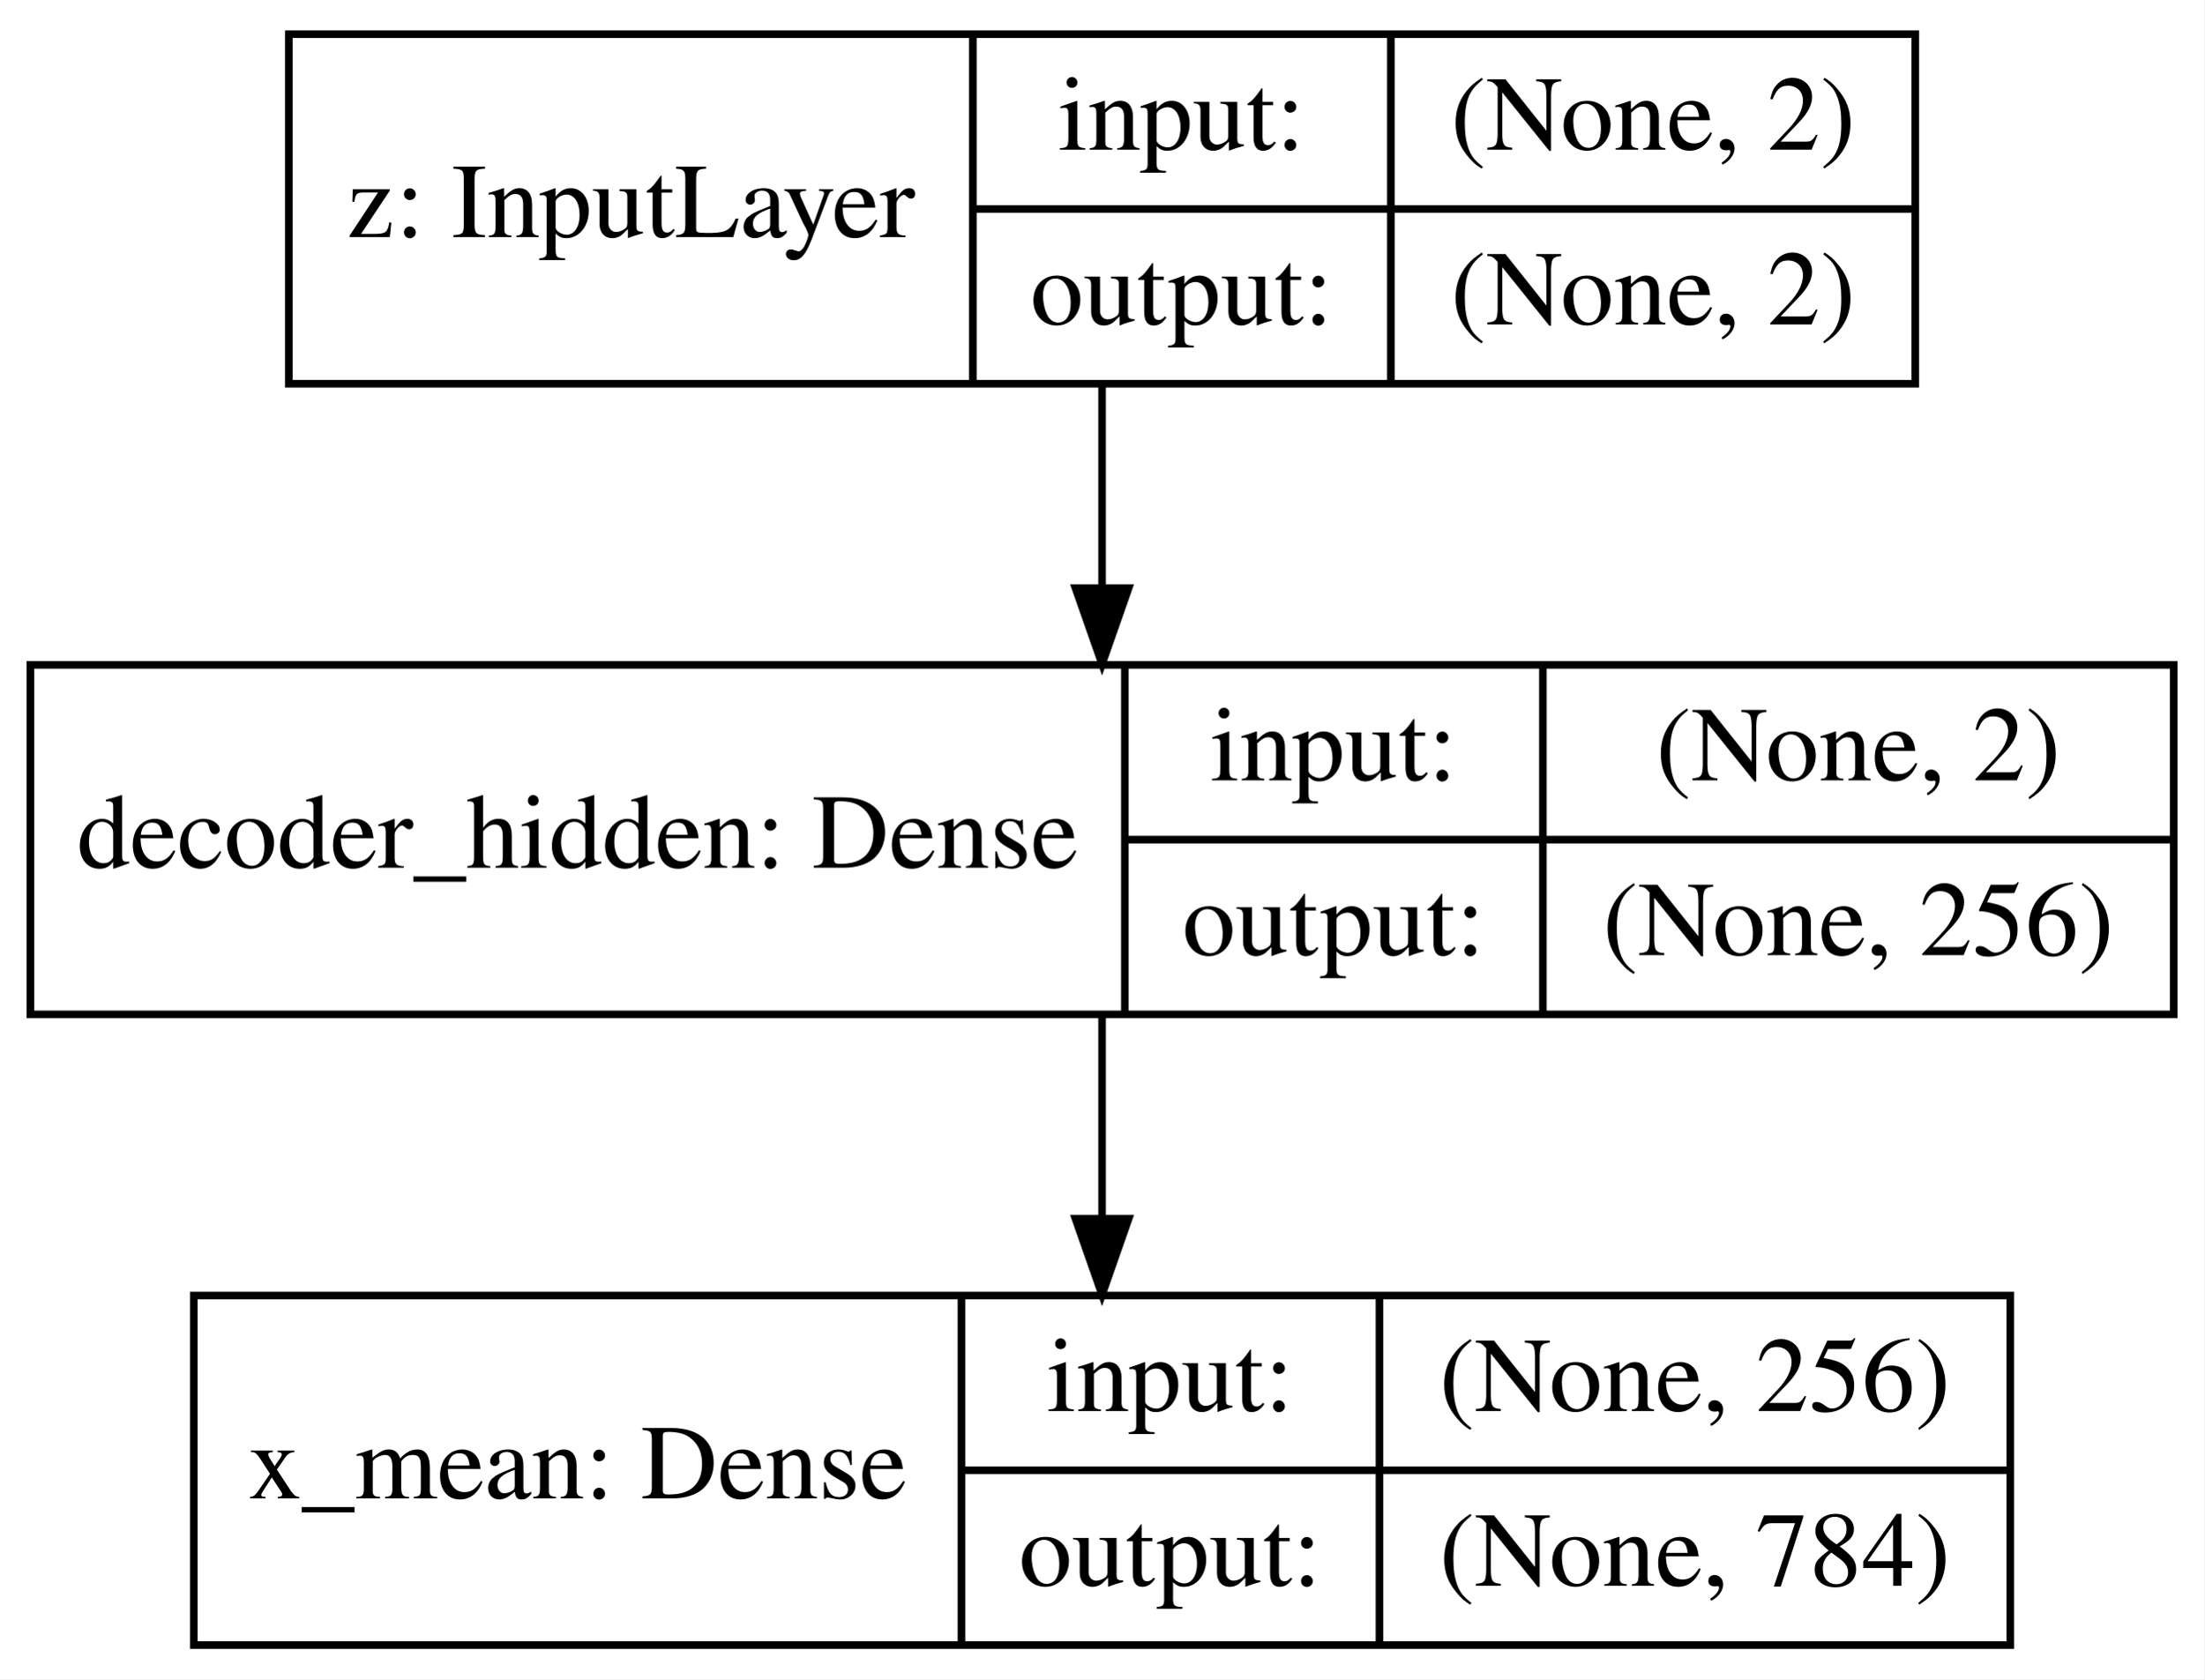
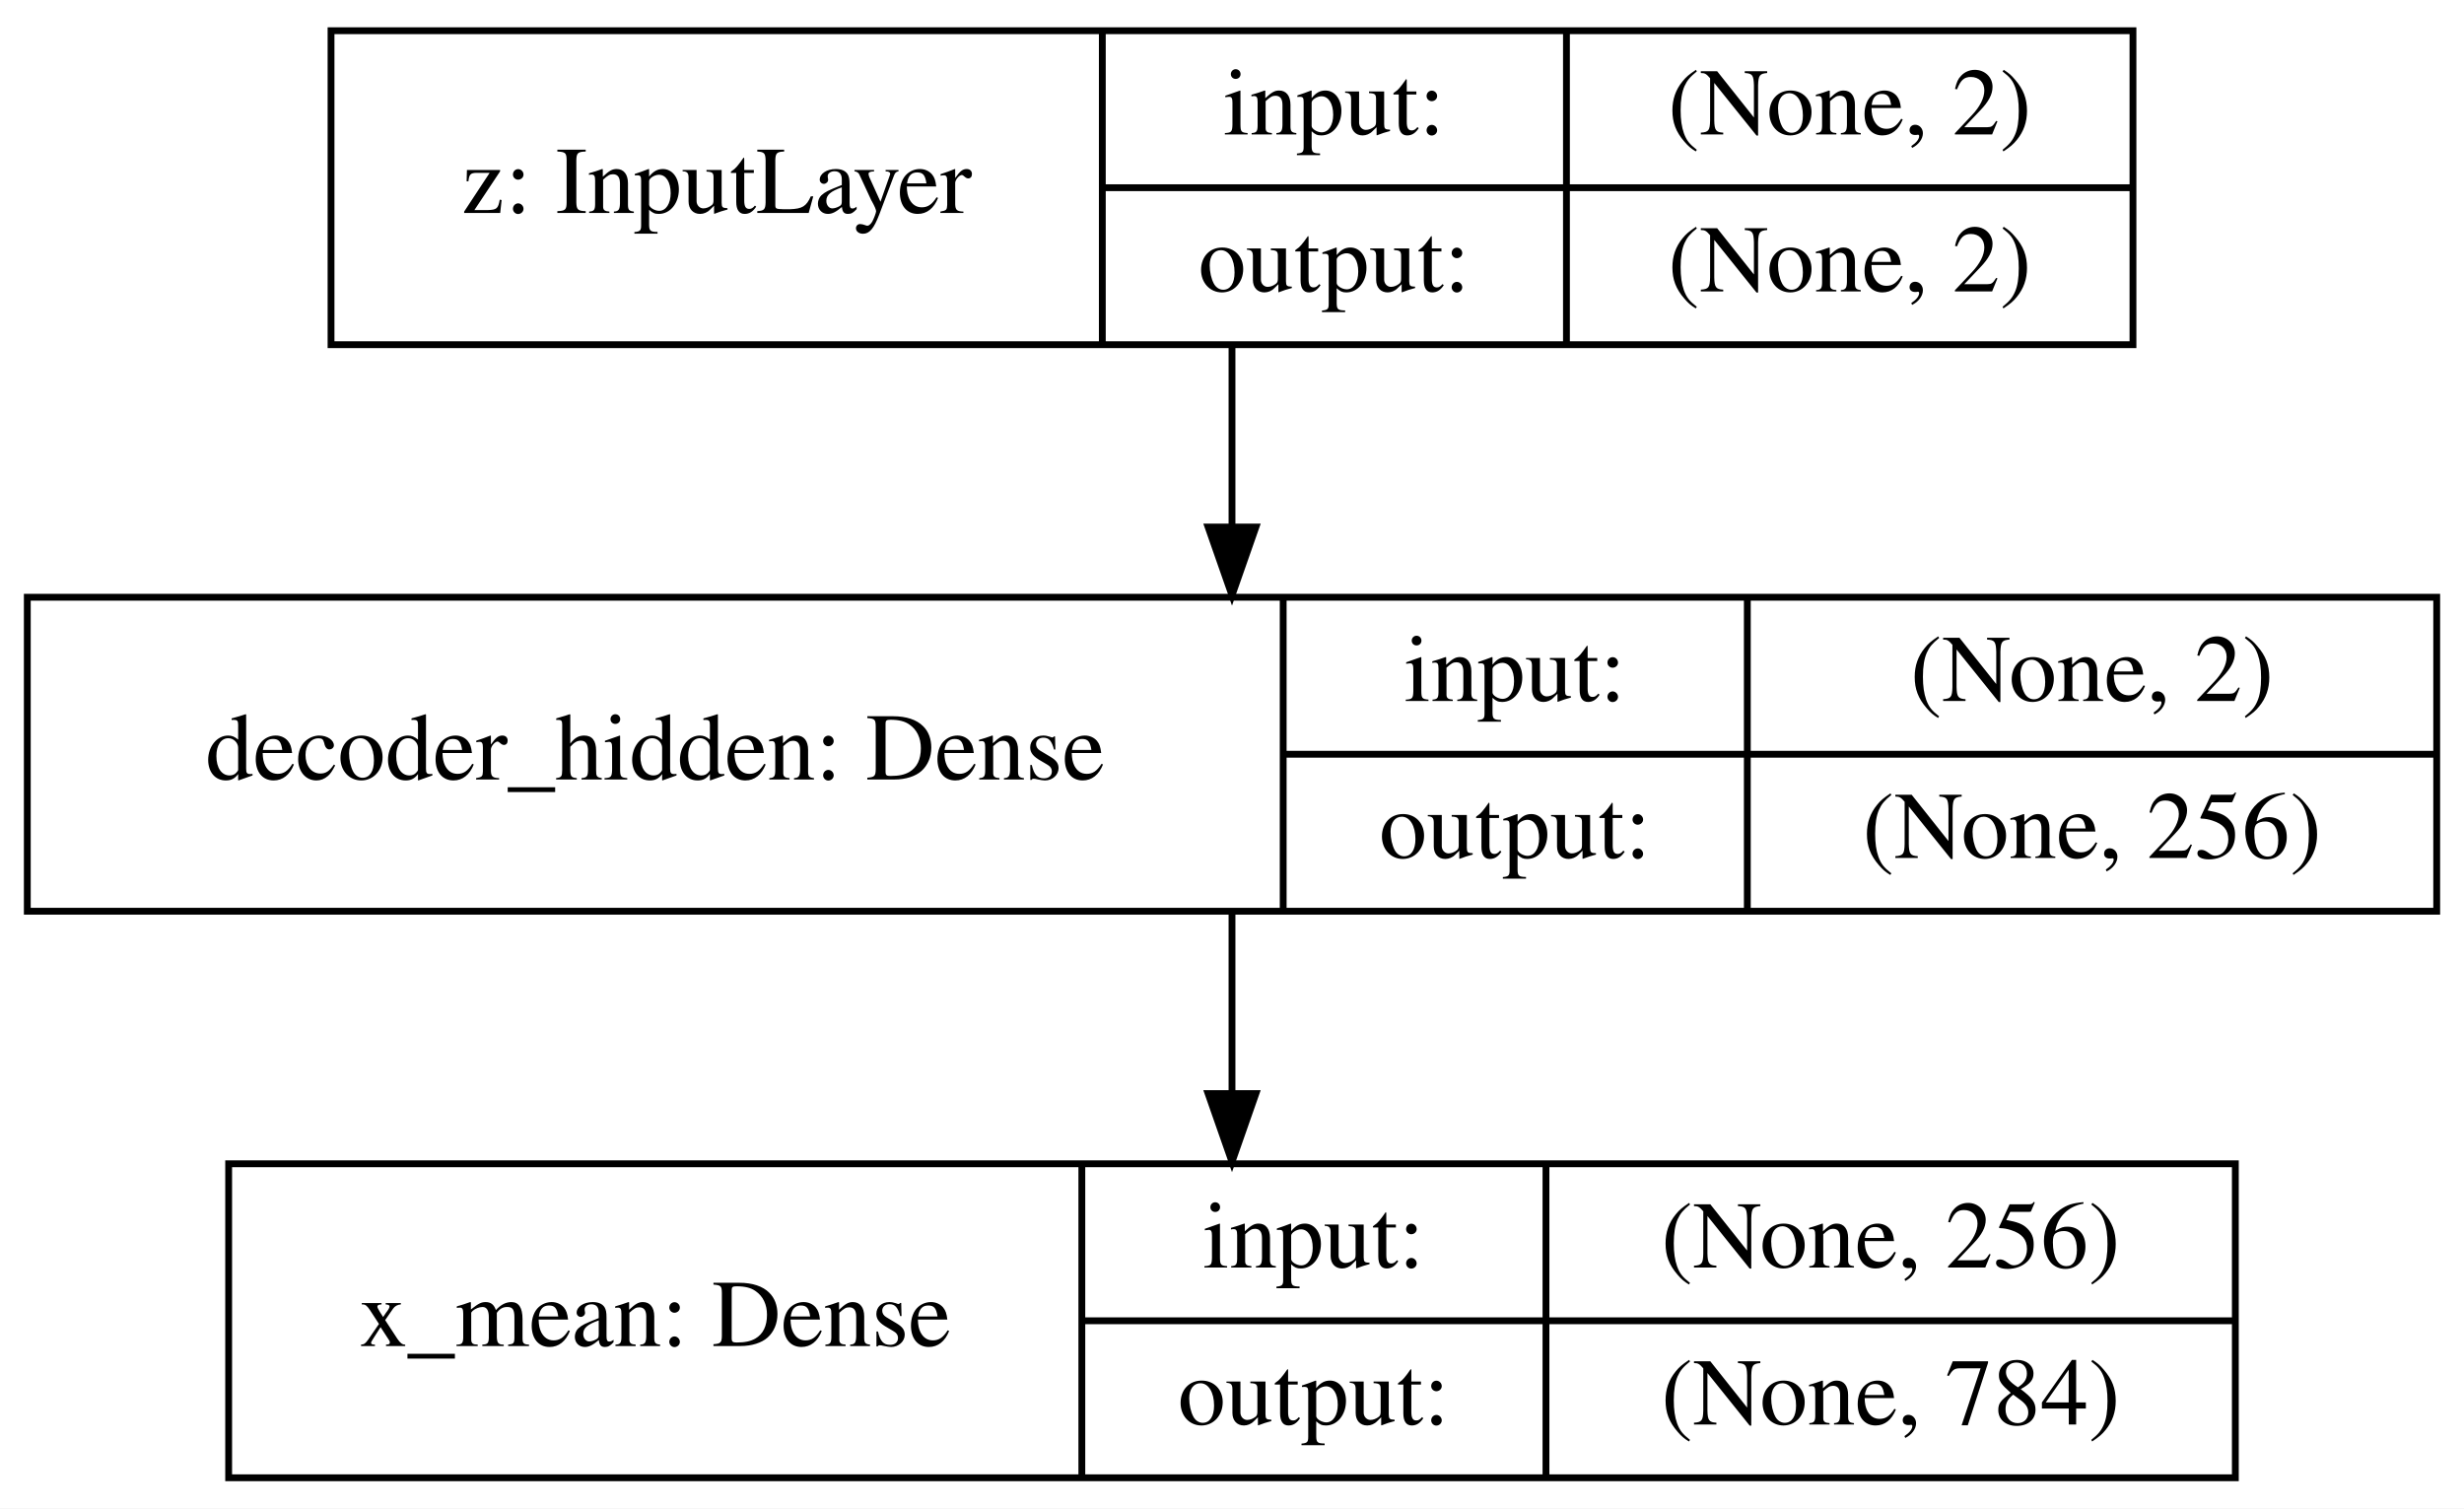
- <svg xmlns="http://www.w3.org/2000/svg" viewBox="0.00 0.00 290.00 221.00" viewport="0 0 1280px 975px">
+ <svg xmlns="http://www.w3.org/2000/svg" viewBox="0.00 0.00 361.00 221.00" viewport="0 0 1280px 783px">
  <g id="graph0" class="graph" transform="scale(1 1) rotate(0) translate(4 217)">
-     <polygon fill="white" stroke="none" points="-4,4 -4,-217 286,-217 286,4 -4,4" />
+     <polygon fill="#ffffff" stroke="transparent" points="-4,4 -4,-217 357,-217 357,4 -4,4" />
    <g id="node1" class="node">
-       <polygon fill="none" stroke="black" points="34,-166.5 34,-212.5 248,-212.5 248,-166.5 34,-166.5" />
-       <text text-anchor="middle" x="79" y="-185.8" font-family="Times,serif" font-size="14.00">z: InputLayer</text>
-       <polyline fill="none" stroke="black" points="124,-166.5 124,-212.5 " />
-       <text text-anchor="middle" x="151.5" y="-197.3" font-family="Times,serif" font-size="14.00">input:</text>
-       <polyline fill="none" stroke="black" points="124,-189.5 179,-189.5 " />
-       <text text-anchor="middle" x="151.5" y="-174.3" font-family="Times,serif" font-size="14.00">output:</text>
-       <polyline fill="none" stroke="black" points="179,-166.5 179,-212.5 " />
-       <text text-anchor="middle" x="213.5" y="-197.3" font-family="Times,serif" font-size="14.00">(None, 2)</text>
-       <polyline fill="none" stroke="black" points="179,-189.5 248,-189.5 " />
-       <text text-anchor="middle" x="213.5" y="-174.3" font-family="Times,serif" font-size="14.00">(None, 2)</text>
+       <polygon fill="none" stroke="#000000" points="44.5,-166.5 44.5,-212.5 308.5,-212.5 308.5,-166.5 44.5,-166.5" />
+       <text text-anchor="middle" x="101" y="-185.8" font-family="Times,serif" font-size="14.00" fill="#000000">z: InputLayer</text>
+       <polyline fill="none" stroke="#000000" points="157.5,-166.5 157.5,-212.5 " />
+       <text text-anchor="middle" x="191.5" y="-197.3" font-family="Times,serif" font-size="14.00" fill="#000000">input:</text>
+       <polyline fill="none" stroke="#000000" points="157.5,-189.5 225.5,-189.5 " />
+       <text text-anchor="middle" x="191.5" y="-174.3" font-family="Times,serif" font-size="14.00" fill="#000000">output:</text>
+       <polyline fill="none" stroke="#000000" points="225.5,-166.5 225.5,-212.5 " />
+       <text text-anchor="middle" x="267" y="-197.3" font-family="Times,serif" font-size="14.00" fill="#000000">(None, 2)</text>
+       <polyline fill="none" stroke="#000000" points="225.5,-189.5 308.5,-189.5 " />
+       <text text-anchor="middle" x="267" y="-174.3" font-family="Times,serif" font-size="14.00" fill="#000000">(None, 2)</text>
    </g>
    <g id="node2" class="node">
-       <polygon fill="none" stroke="black" points="0,-83.5 0,-129.5 282,-129.5 282,-83.5 0,-83.5" />
-       <text text-anchor="middle" x="72" y="-102.8" font-family="Times,serif" font-size="14.00">decoder_hidden: Dense</text>
-       <polyline fill="none" stroke="black" points="144,-83.5 144,-129.5 " />
-       <text text-anchor="middle" x="171.5" y="-114.3" font-family="Times,serif" font-size="14.00">input:</text>
-       <polyline fill="none" stroke="black" points="144,-106.5 199,-106.5 " />
-       <text text-anchor="middle" x="171.5" y="-91.3" font-family="Times,serif" font-size="14.00">output:</text>
-       <polyline fill="none" stroke="black" points="199,-83.5 199,-129.5 " />
-       <text text-anchor="middle" x="240.5" y="-114.3" font-family="Times,serif" font-size="14.00">(None, 2)</text>
-       <polyline fill="none" stroke="black" points="199,-106.5 282,-106.5 " />
-       <text text-anchor="middle" x="240.5" y="-91.3" font-family="Times,serif" font-size="14.00">(None, 256)</text>
+       <polygon fill="none" stroke="#000000" points="0,-83.5 0,-129.5 353,-129.5 353,-83.5 0,-83.5" />
+       <text text-anchor="middle" x="92" y="-102.8" font-family="Times,serif" font-size="14.00" fill="#000000">decoder_hidden: Dense</text>
+       <polyline fill="none" stroke="#000000" points="184,-83.5 184,-129.5 " />
+       <text text-anchor="middle" x="218" y="-114.3" font-family="Times,serif" font-size="14.00" fill="#000000">input:</text>
+       <polyline fill="none" stroke="#000000" points="184,-106.5 252,-106.5 " />
+       <text text-anchor="middle" x="218" y="-91.3" font-family="Times,serif" font-size="14.00" fill="#000000">output:</text>
+       <polyline fill="none" stroke="#000000" points="252,-83.5 252,-129.5 " />
+       <text text-anchor="middle" x="302.5" y="-114.3" font-family="Times,serif" font-size="14.00" fill="#000000">(None, 2)</text>
+       <polyline fill="none" stroke="#000000" points="252,-106.5 353,-106.5 " />
+       <text text-anchor="middle" x="302.5" y="-91.3" font-family="Times,serif" font-size="14.00" fill="#000000">(None, 256)</text>
    </g>
    <g id="edge1" class="edge">
-       <path fill="none" stroke="black" d="M141,-166.366C141,-158.152 141,-148.658 141,-139.725" />
-       <polygon fill="black" stroke="black" points="144.5,-139.607 141,-129.607 137.5,-139.607 144.5,-139.607" />
+       <path fill="none" stroke="#000000" d="M176.5,-166.38C176.5,-158.174 176.5,-148.768 176.5,-139.879" />
+       <polygon fill="#000000" stroke="#000000" points="180,-139.784 176.5,-129.784 173,-139.784 180,-139.784" />
    </g>
    <g id="node3" class="node">
-       <polygon fill="none" stroke="black" points="21.5,-0.5 21.5,-46.5 260.5,-46.5 260.5,-0.5 21.5,-0.5" />
-       <text text-anchor="middle" x="72" y="-19.8" font-family="Times,serif" font-size="14.00">x_mean: Dense</text>
-       <polyline fill="none" stroke="black" points="122.5,-0.5 122.5,-46.5 " />
-       <text text-anchor="middle" x="150" y="-31.3" font-family="Times,serif" font-size="14.00">input:</text>
-       <polyline fill="none" stroke="black" points="122.5,-23.5 177.5,-23.5 " />
-       <text text-anchor="middle" x="150" y="-8.3" font-family="Times,serif" font-size="14.00">output:</text>
-       <polyline fill="none" stroke="black" points="177.5,-0.5 177.5,-46.5 " />
-       <text text-anchor="middle" x="219" y="-31.3" font-family="Times,serif" font-size="14.00">(None, 256)</text>
-       <polyline fill="none" stroke="black" points="177.5,-23.5 260.5,-23.5 " />
-       <text text-anchor="middle" x="219" y="-8.3" font-family="Times,serif" font-size="14.00">(None, 784)</text>
+       <polygon fill="none" stroke="#000000" points="29.5,-.5 29.5,-46.5 323.5,-46.5 323.5,-.5 29.5,-.5" />
+       <text text-anchor="middle" x="92" y="-19.8" font-family="Times,serif" font-size="14.00" fill="#000000">x_mean: Dense</text>
+       <polyline fill="none" stroke="#000000" points="154.5,-.5 154.5,-46.5 " />
+       <text text-anchor="middle" x="188.5" y="-31.3" font-family="Times,serif" font-size="14.00" fill="#000000">input:</text>
+       <polyline fill="none" stroke="#000000" points="154.5,-23.5 222.5,-23.5 " />
+       <text text-anchor="middle" x="188.5" y="-8.3" font-family="Times,serif" font-size="14.00" fill="#000000">output:</text>
+       <polyline fill="none" stroke="#000000" points="222.5,-.5 222.5,-46.5 " />
+       <text text-anchor="middle" x="273" y="-31.3" font-family="Times,serif" font-size="14.00" fill="#000000">(None, 256)</text>
+       <polyline fill="none" stroke="#000000" points="222.5,-23.5 323.5,-23.5 " />
+       <text text-anchor="middle" x="273" y="-8.3" font-family="Times,serif" font-size="14.00" fill="#000000">(None, 784)</text>
    </g>
    <g id="edge2" class="edge">
-       <path fill="none" stroke="black" d="M141,-83.366C141,-75.152 141,-65.658 141,-56.725" />
-       <polygon fill="black" stroke="black" points="144.5,-56.607 141,-46.607 137.5,-56.607 144.5,-56.607" />
+       <path fill="none" stroke="#000000" d="M176.5,-83.38C176.5,-75.174 176.5,-65.768 176.5,-56.879" />
+       <polygon fill="#000000" stroke="#000000" points="180,-56.784 176.5,-46.784 173,-56.784 180,-56.784" />
    </g>
  </g>
</svg>
